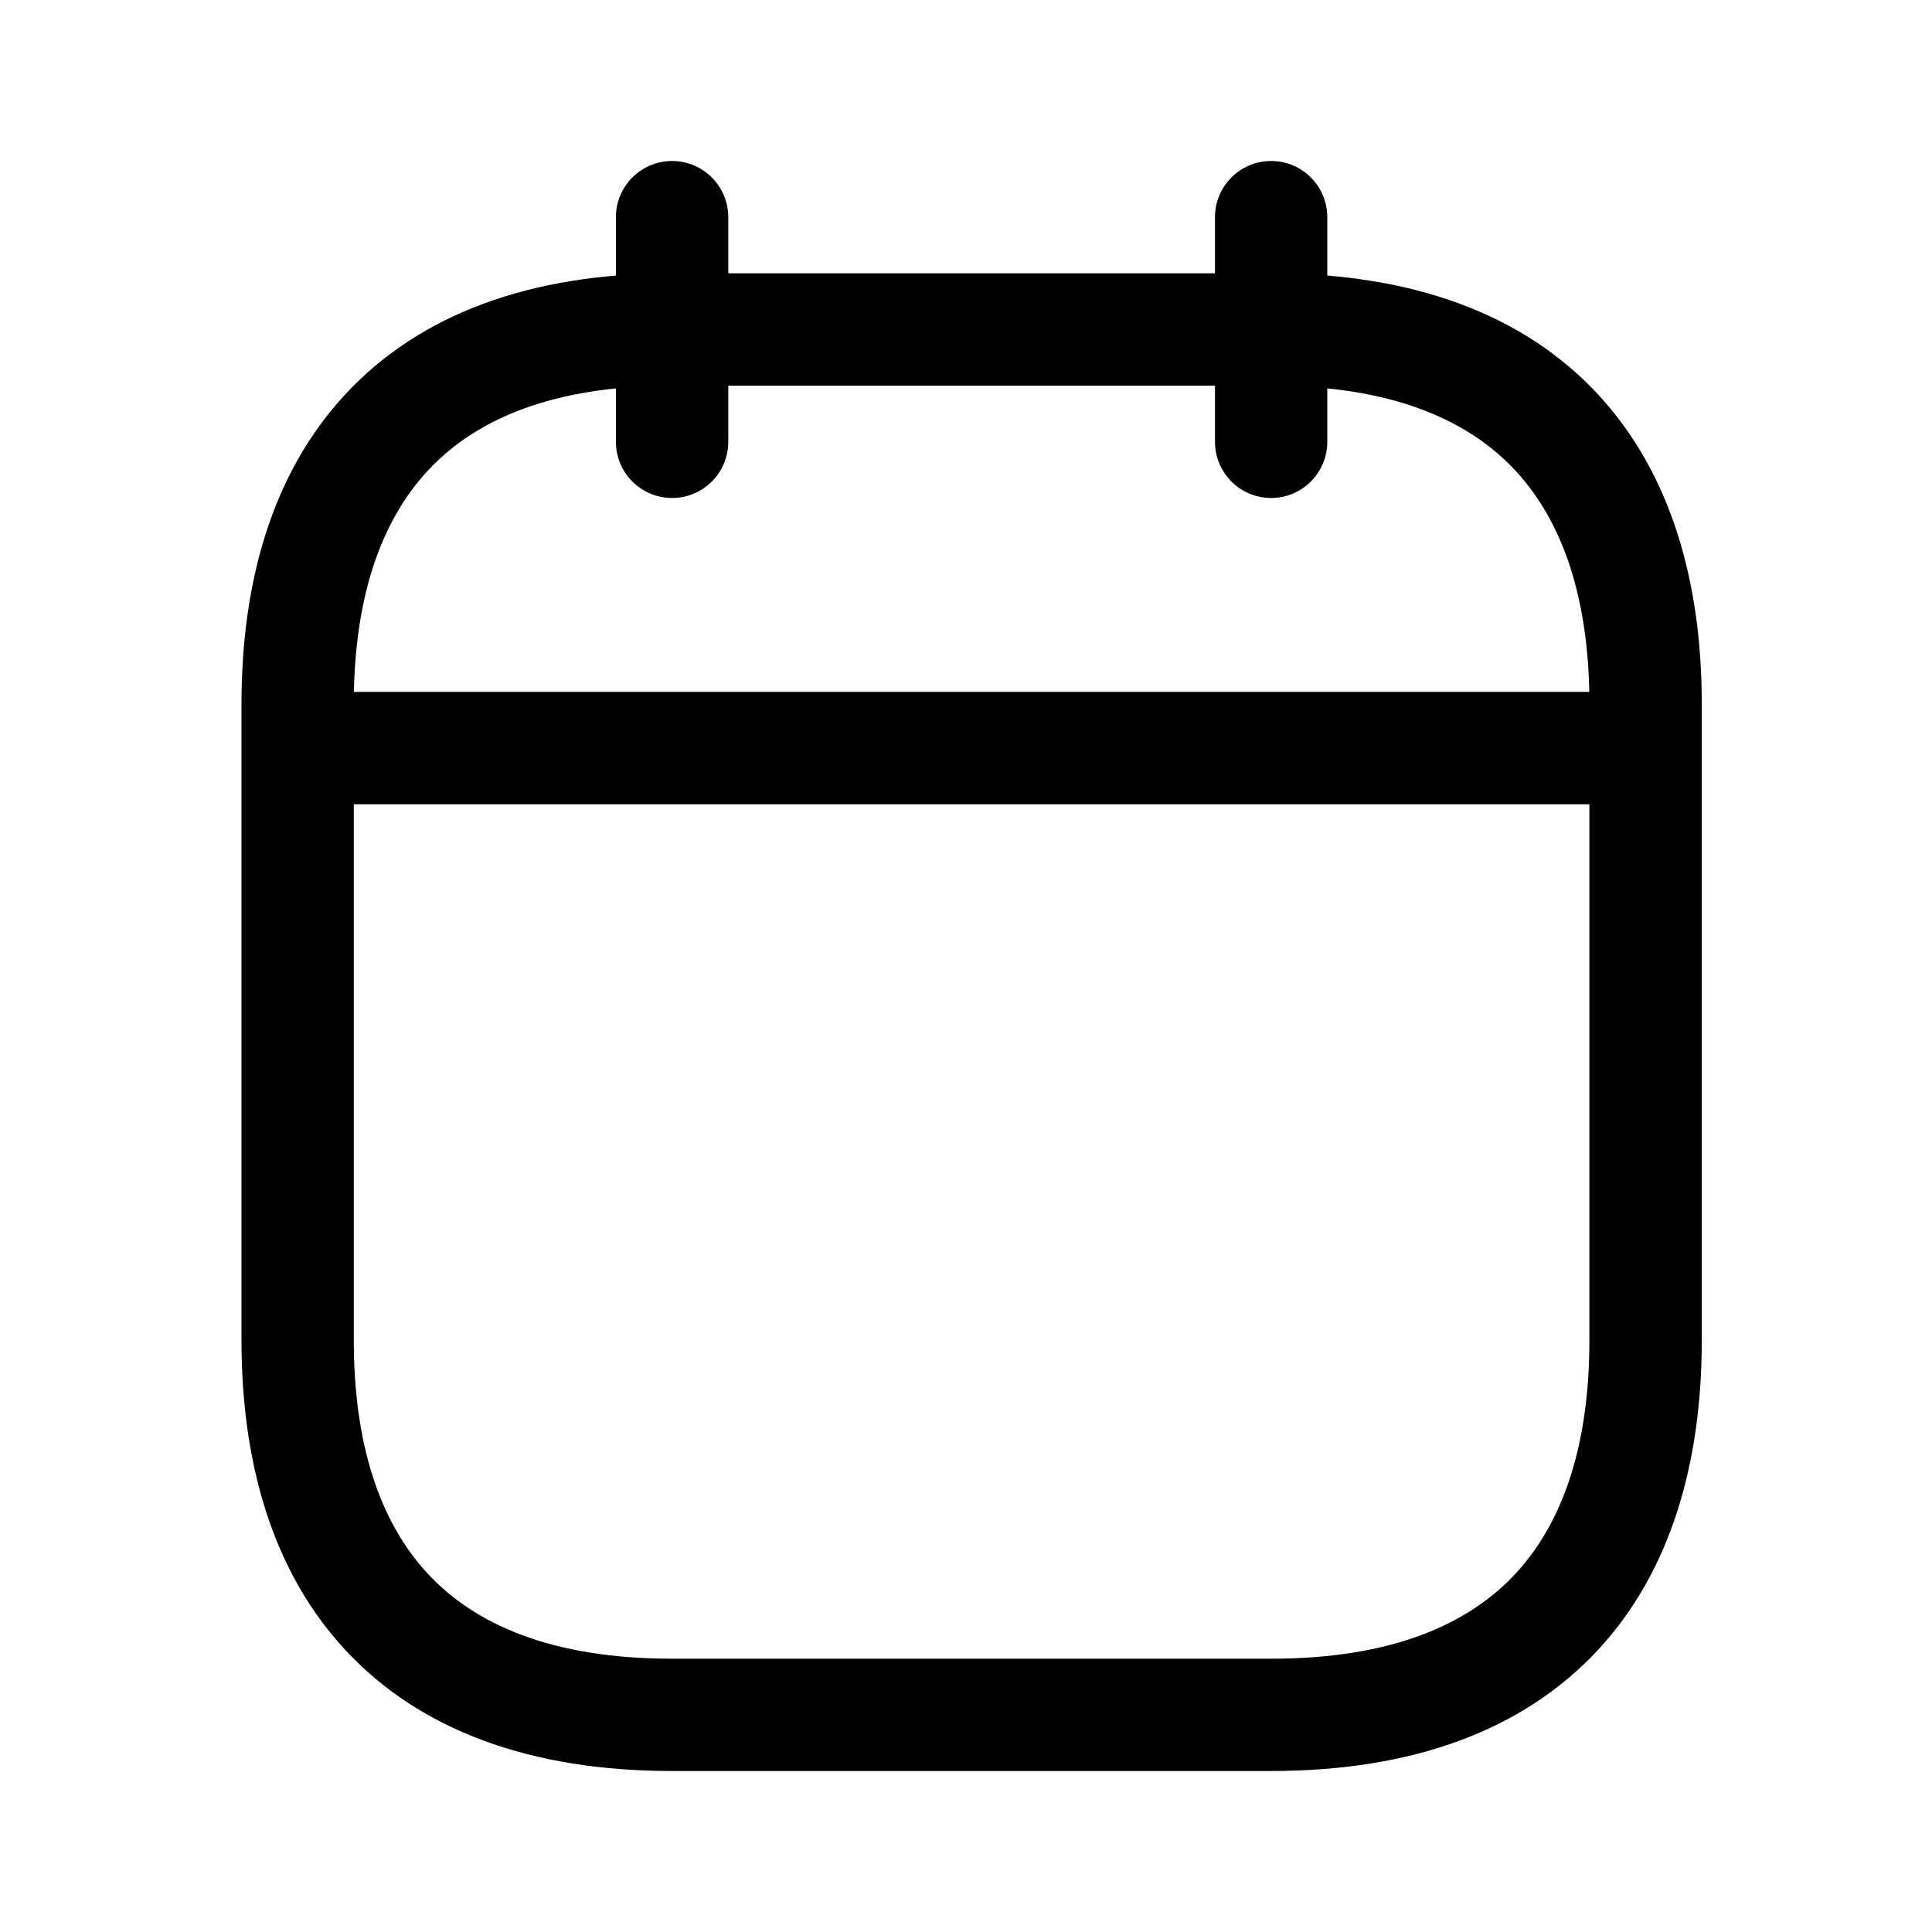
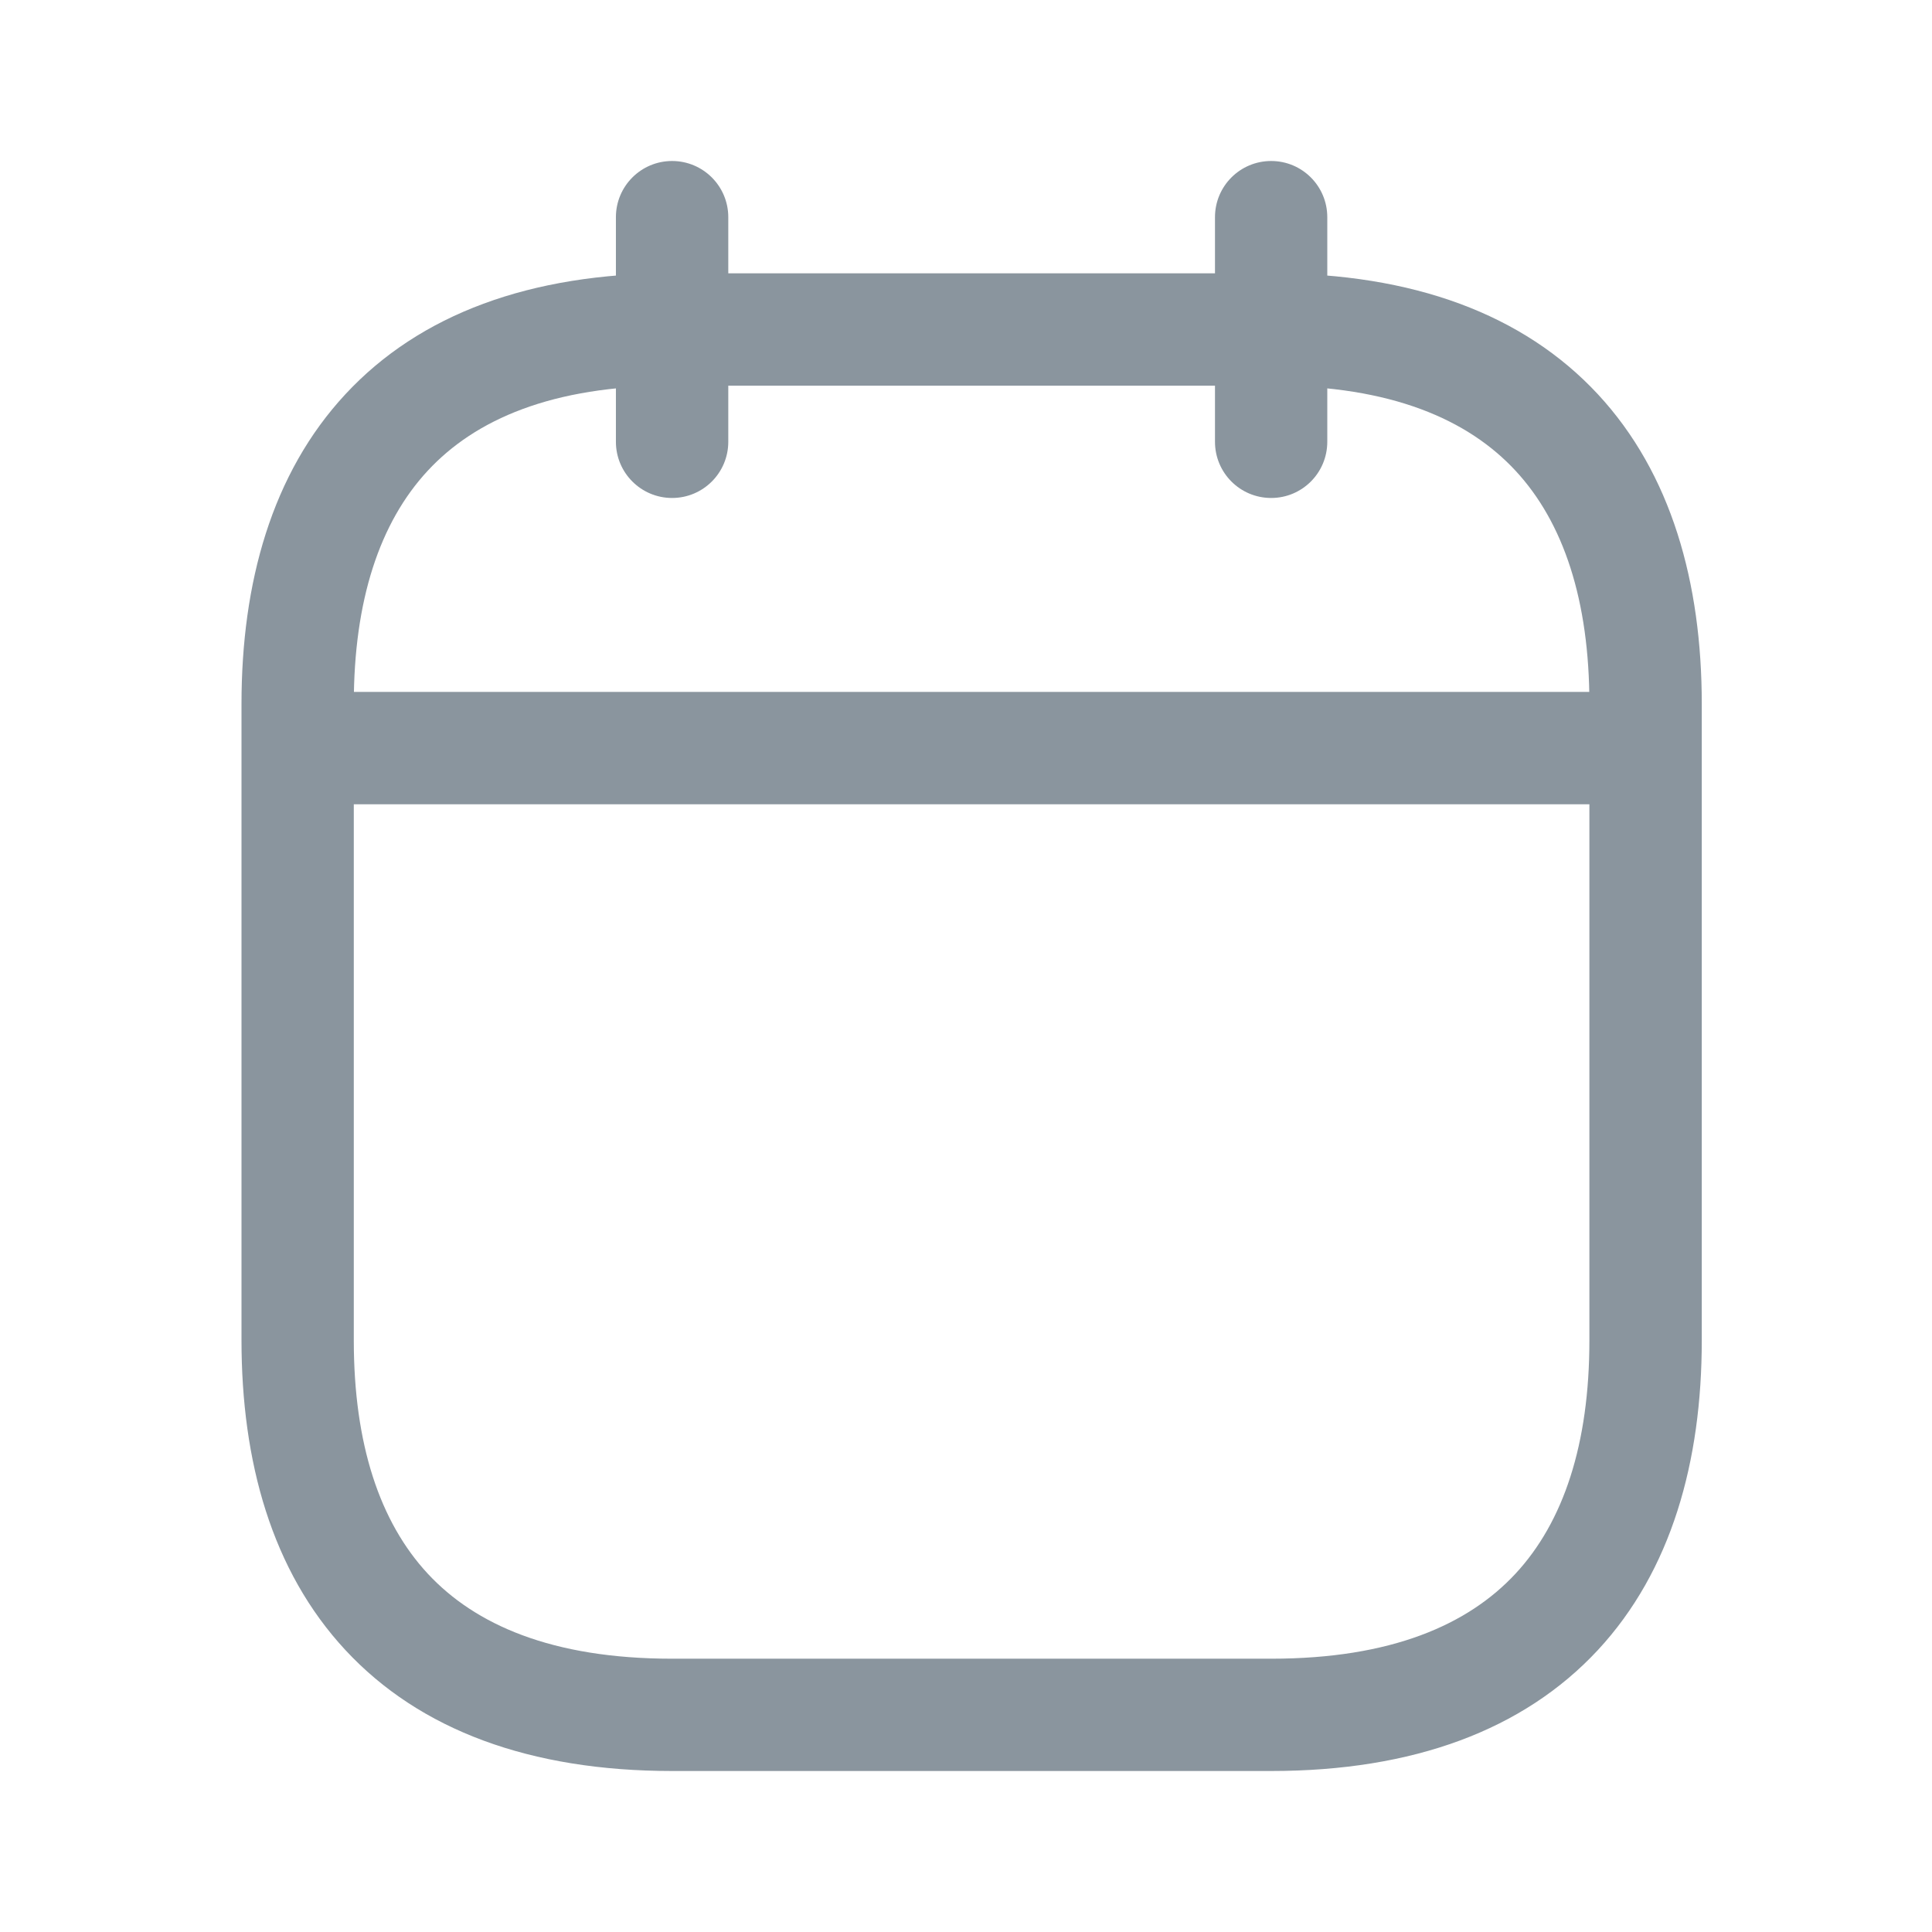
<svg xmlns="http://www.w3.org/2000/svg" width="24" height="24" viewBox="0 0 24 24" fill="none">
-   <path fill-rule="evenodd" clip-rule="evenodd" d="M8.349 2C8.734 2 9.047 2.312 9.047 2.698V5.488C9.047 5.874 8.734 6.186 8.349 6.186C7.964 6.186 7.651 5.874 7.651 5.488V2.698C7.651 2.312 7.964 2 8.349 2Z" fill="black" />
-   <path fill-rule="evenodd" clip-rule="evenodd" d="M15.791 2C16.176 2 16.488 2.312 16.488 2.698V5.488C16.488 5.874 16.176 6.186 15.791 6.186C15.405 6.186 15.093 5.874 15.093 5.488V2.698C15.093 2.312 15.405 2 15.791 2Z" fill="black" />
-   <path fill-rule="evenodd" clip-rule="evenodd" d="M3.465 9.293C3.465 8.908 3.777 8.595 4.163 8.595H19.977C20.362 8.595 20.674 8.908 20.674 9.293C20.674 9.678 20.362 9.991 19.977 9.991H4.163C3.777 9.991 3.465 9.678 3.465 9.293Z" fill="black" />
-   <path fill-rule="evenodd" clip-rule="evenodd" d="M5.314 5.847C4.718 6.489 4.395 7.456 4.395 8.744V16.651C4.395 17.94 4.718 18.907 5.314 19.549C5.901 20.181 6.854 20.605 8.349 20.605H15.791C17.286 20.605 18.239 20.181 18.826 19.549C19.422 18.907 19.744 17.94 19.744 16.651V8.744C19.744 7.456 19.422 6.489 18.826 5.847C18.239 5.214 17.286 4.791 15.791 4.791H8.349C6.854 4.791 5.901 5.214 5.314 5.847ZM4.291 4.897C5.215 3.902 6.588 3.395 8.349 3.395H15.791C17.552 3.395 18.924 3.902 19.849 4.897C20.764 5.883 21.14 7.242 21.14 8.744V16.651C21.14 18.154 20.764 19.512 19.849 20.498C18.924 21.493 17.552 22 15.791 22H8.349C6.588 22 5.215 21.493 4.291 20.498C3.375 19.512 3 18.154 3 16.651V8.744C3 7.242 3.375 5.883 4.291 4.897Z" fill="black" />
+   <path fill-rule="evenodd" clip-rule="evenodd" d="M8.349 2C8.734 2 9.047 2.312 9.047 2.698V5.488C9.047 5.874 8.734 6.186 8.349 6.186C7.964 6.186 7.651 5.874 7.651 5.488V2.698C7.651 2.312 7.964 2 8.349 2Z" fill="#8A959E" />
+   <path fill-rule="evenodd" clip-rule="evenodd" d="M15.791 2C16.176 2 16.488 2.312 16.488 2.698V5.488C16.488 5.874 16.176 6.186 15.791 6.186C15.405 6.186 15.093 5.874 15.093 5.488V2.698C15.093 2.312 15.405 2 15.791 2Z" fill="#8A959E" />
+   <path fill-rule="evenodd" clip-rule="evenodd" d="M3.465 9.293C3.465 8.908 3.777 8.595 4.163 8.595H19.977C20.362 8.595 20.674 8.908 20.674 9.293C20.674 9.678 20.362 9.991 19.977 9.991H4.163C3.777 9.991 3.465 9.678 3.465 9.293Z" fill="#8A959E" />
+   <path fill-rule="evenodd" clip-rule="evenodd" d="M5.314 5.847C4.718 6.489 4.395 7.456 4.395 8.744V16.651C4.395 17.94 4.718 18.907 5.314 19.549C5.901 20.181 6.854 20.605 8.349 20.605H15.791C17.286 20.605 18.239 20.181 18.826 19.549C19.422 18.907 19.744 17.94 19.744 16.651V8.744C19.744 7.456 19.422 6.489 18.826 5.847C18.239 5.214 17.286 4.791 15.791 4.791H8.349C6.854 4.791 5.901 5.214 5.314 5.847ZM4.291 4.897C5.215 3.902 6.588 3.395 8.349 3.395H15.791C17.552 3.395 18.924 3.902 19.849 4.897C20.764 5.883 21.14 7.242 21.14 8.744V16.651C21.14 18.154 20.764 19.512 19.849 20.498C18.924 21.493 17.552 22 15.791 22H8.349C6.588 22 5.215 21.493 4.291 20.498C3.375 19.512 3 18.154 3 16.651V8.744C3 7.242 3.375 5.883 4.291 4.897Z" fill="#8A959E" />
</svg>
